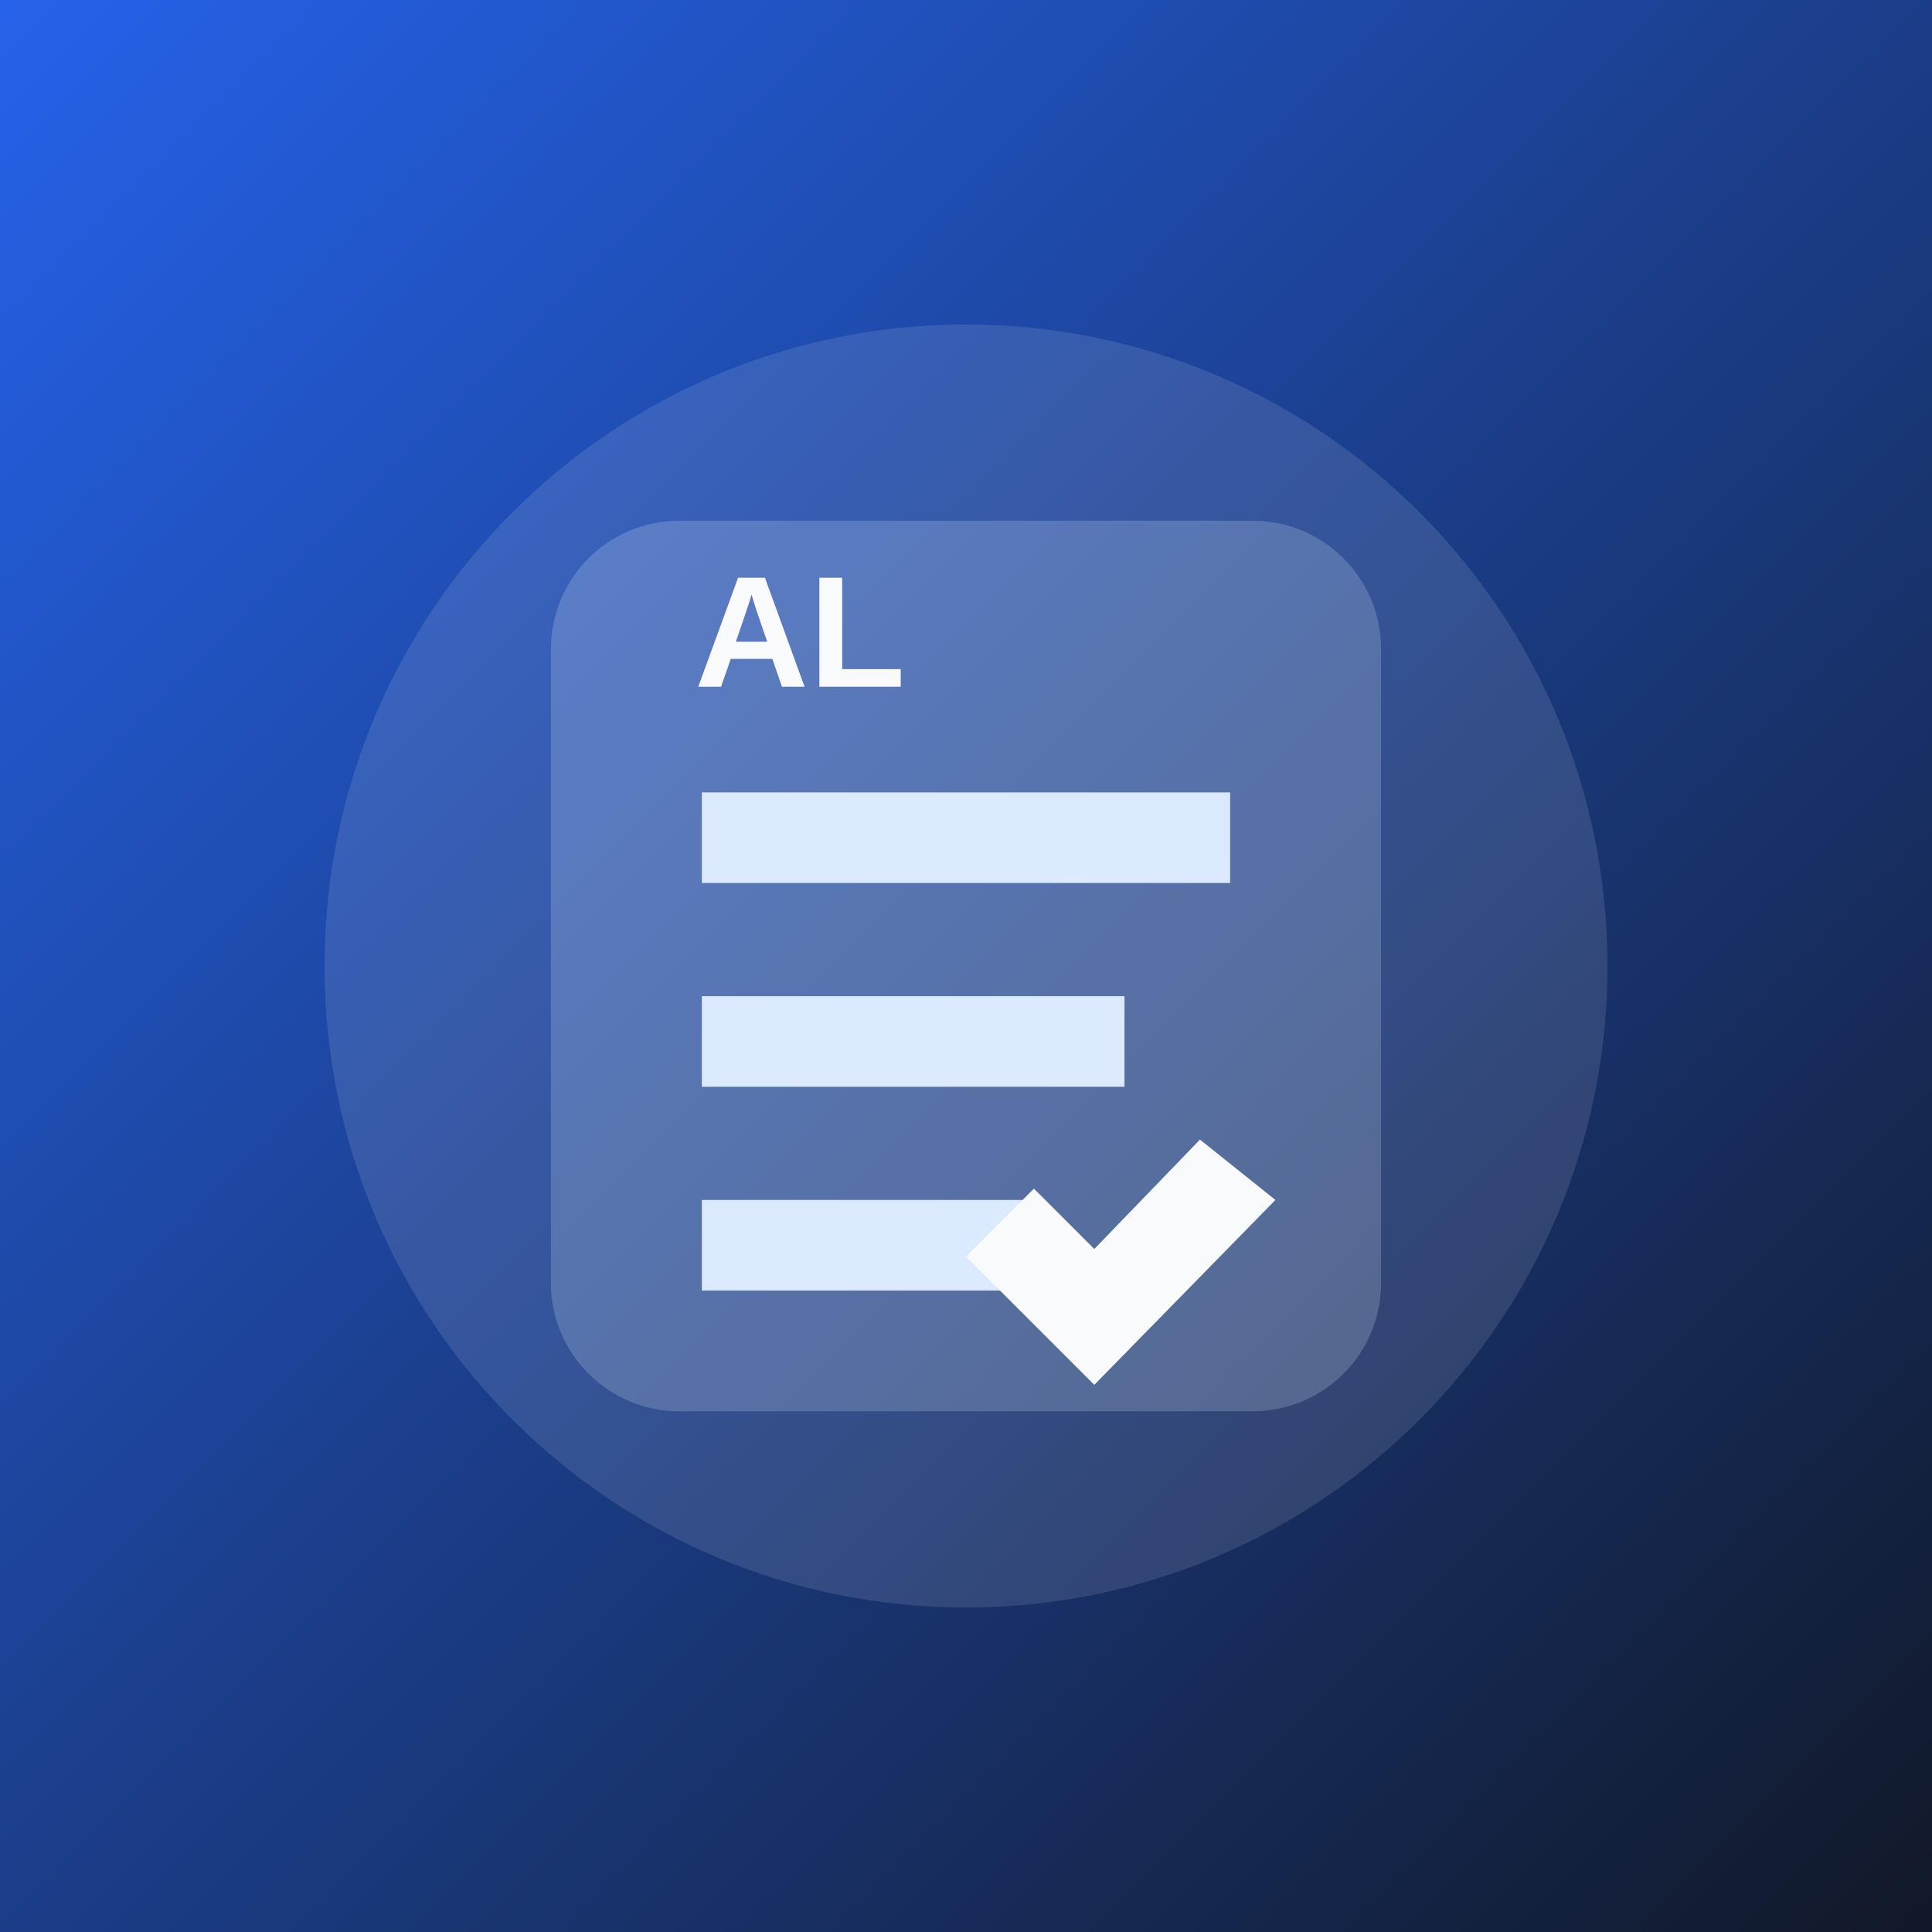
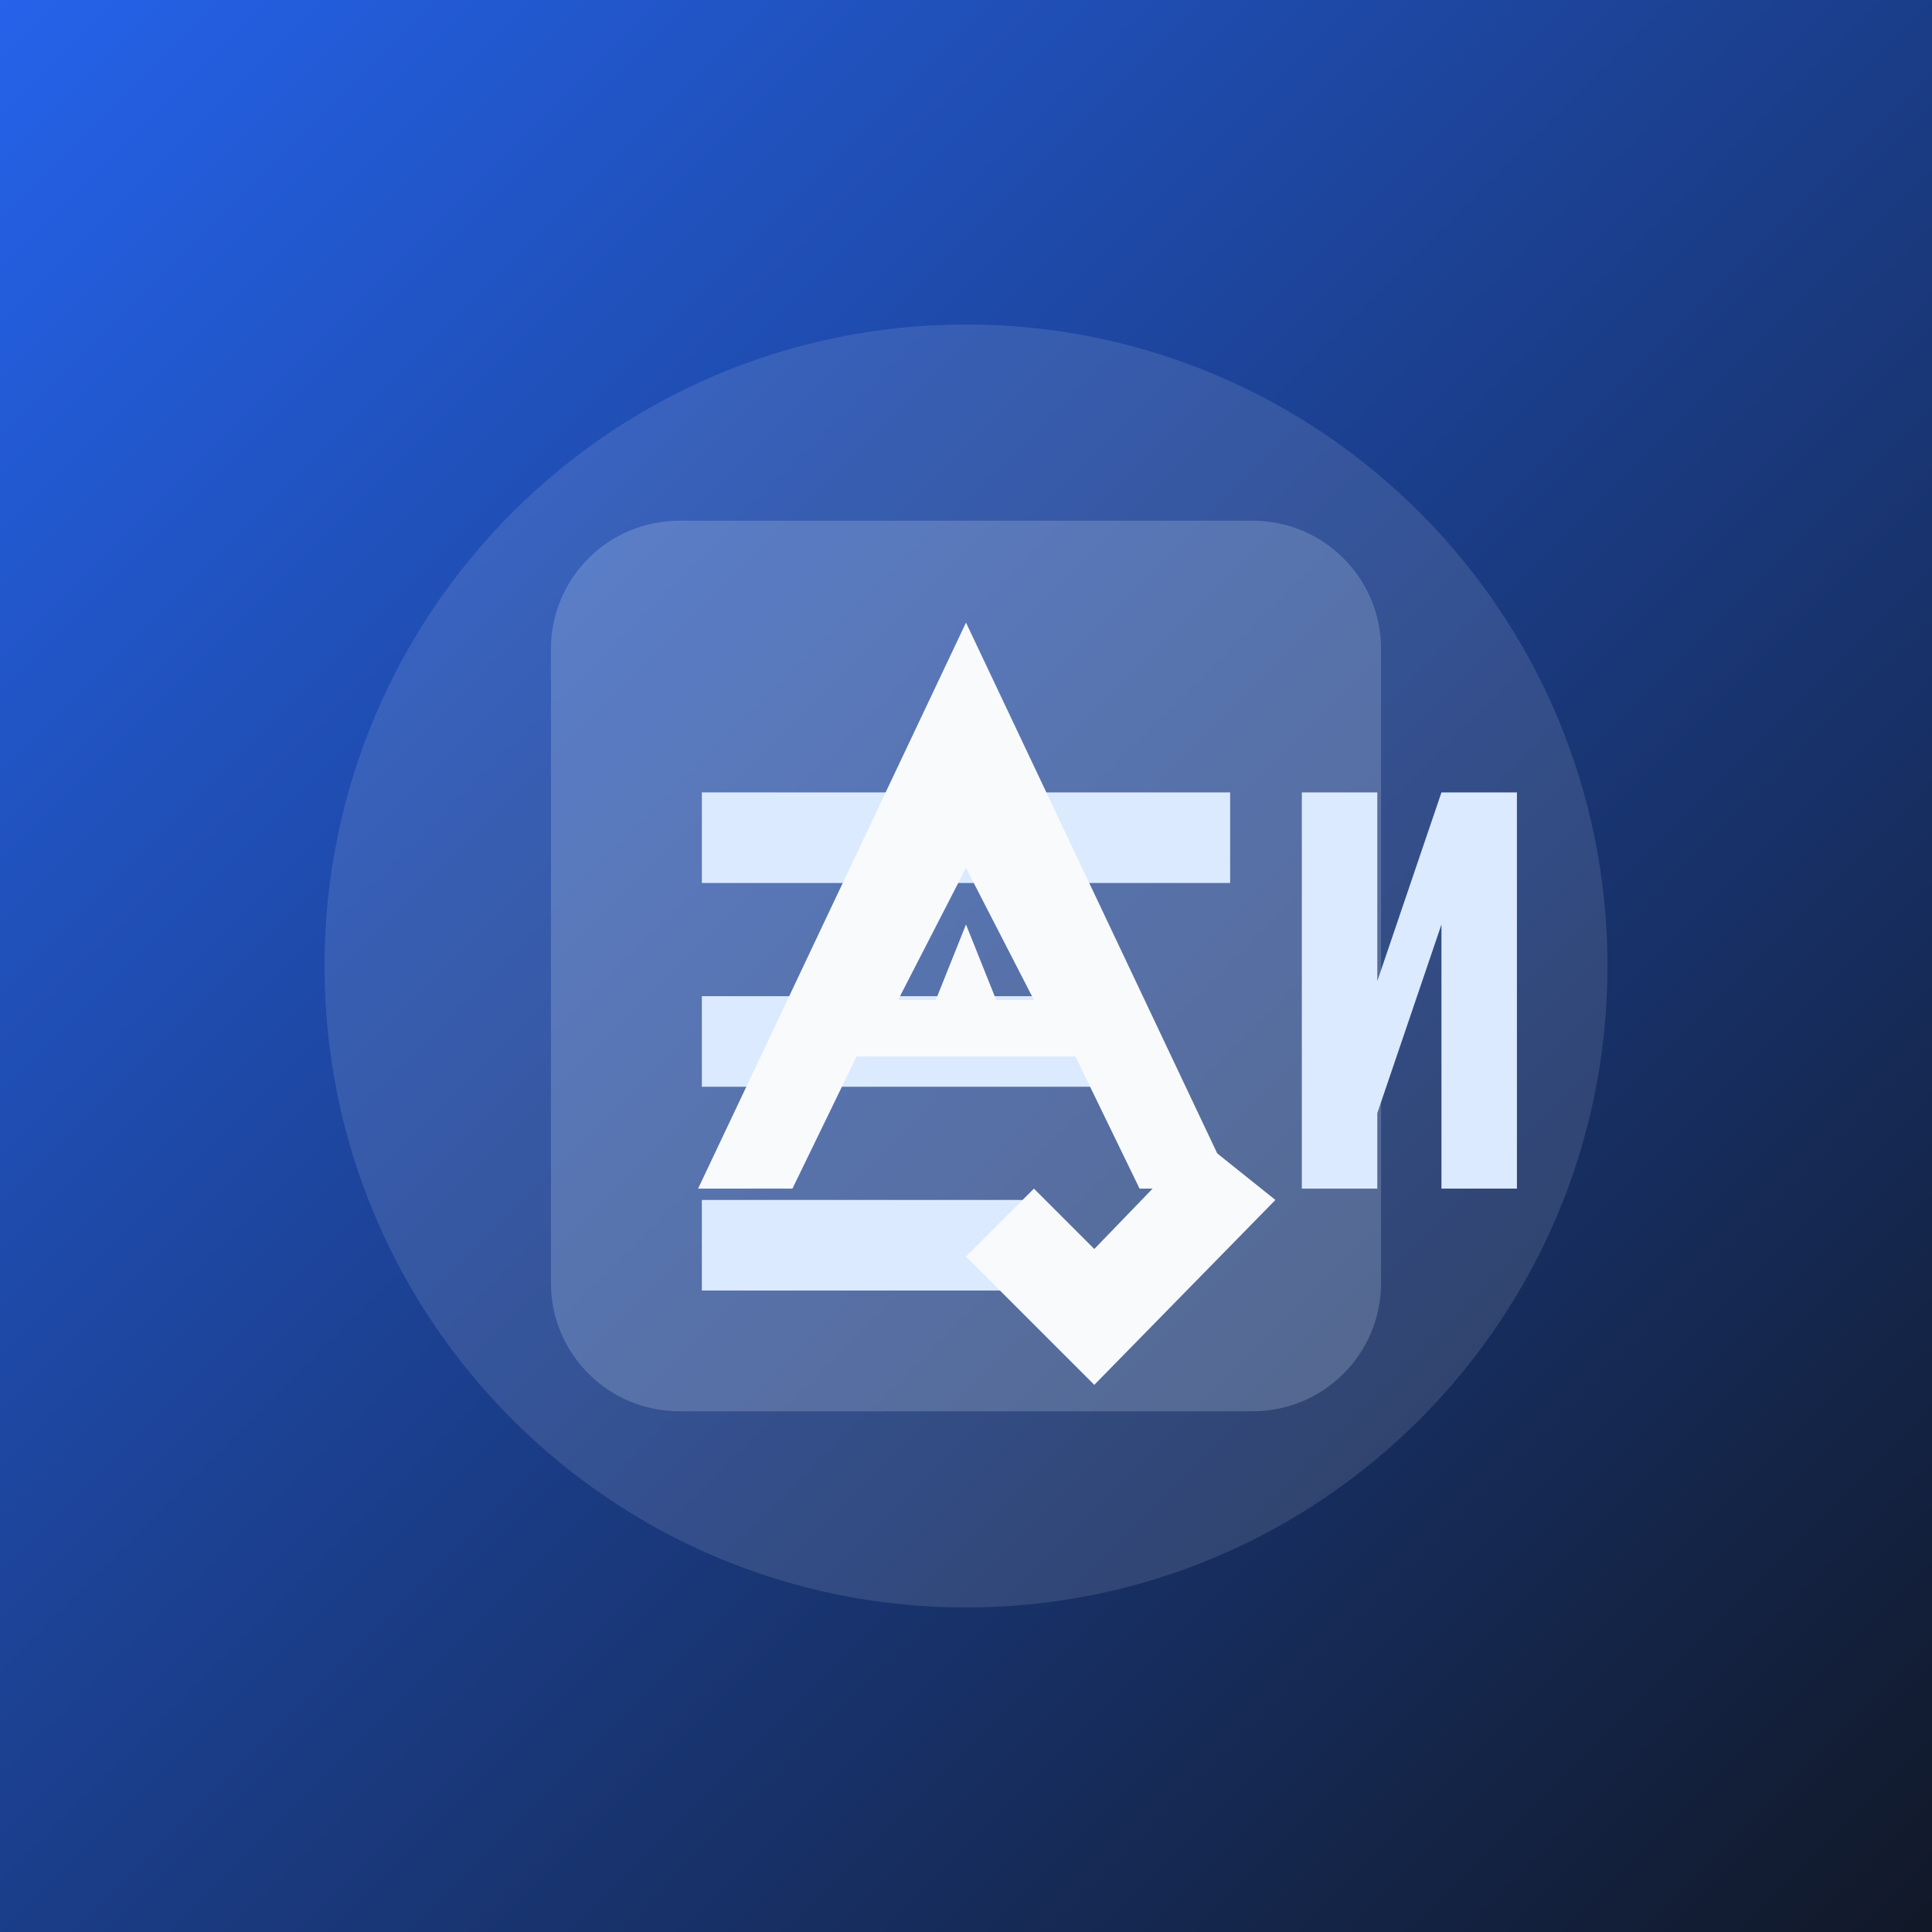
<svg xmlns="http://www.w3.org/2000/svg" viewBox="0 0 512 512">
  <defs>
    <linearGradient id="bgm" x1="0%" y1="0%" x2="100%" y2="100%">
      <stop offset="0%" stop-color="#2563eb" />
      <stop offset="100%" stop-color="#111827" />
    </linearGradient>
  </defs>
  <rect width="512" height="512" fill="url(#bgm)" />
  <circle cx="256" cy="256" r="170" fill="#f8fafc" opacity="0.12" />
  <rect x="146" y="138" width="220" height="236" rx="34" fill="#e0f2fe" opacity="0.2" />
  <path d="M186 210h140v24H186zm0 54h112v24H186zm0 54h90v24h-90z" fill="#dbeafe" />
  <path d="M318 302l-28 29-16-16-18 18 34 34 48-49z" fill="#f8fafc" />
-   <text x="184" y="182" fill="#f8fafc" font-family="Segoe UI, Arial, sans-serif" font-size="42" font-weight="700">AL</text>
+   <path d="M256 165 L185 315 L210 315 L227 280 L285 280 L302 315 L327 315 L256 165ZM238 265 L256 230 L274 265 L264 265 L256 245 L248 265 L238 265Z" fill="#f8fafc" />
+   <path d="M345 315 L345 210 L365 210 L365 260 L382 210 L402 210 L402 315 L382 315 L382 245 L365 295 L365 315 L345 315Z" fill="#dbeafe" />
</svg>
